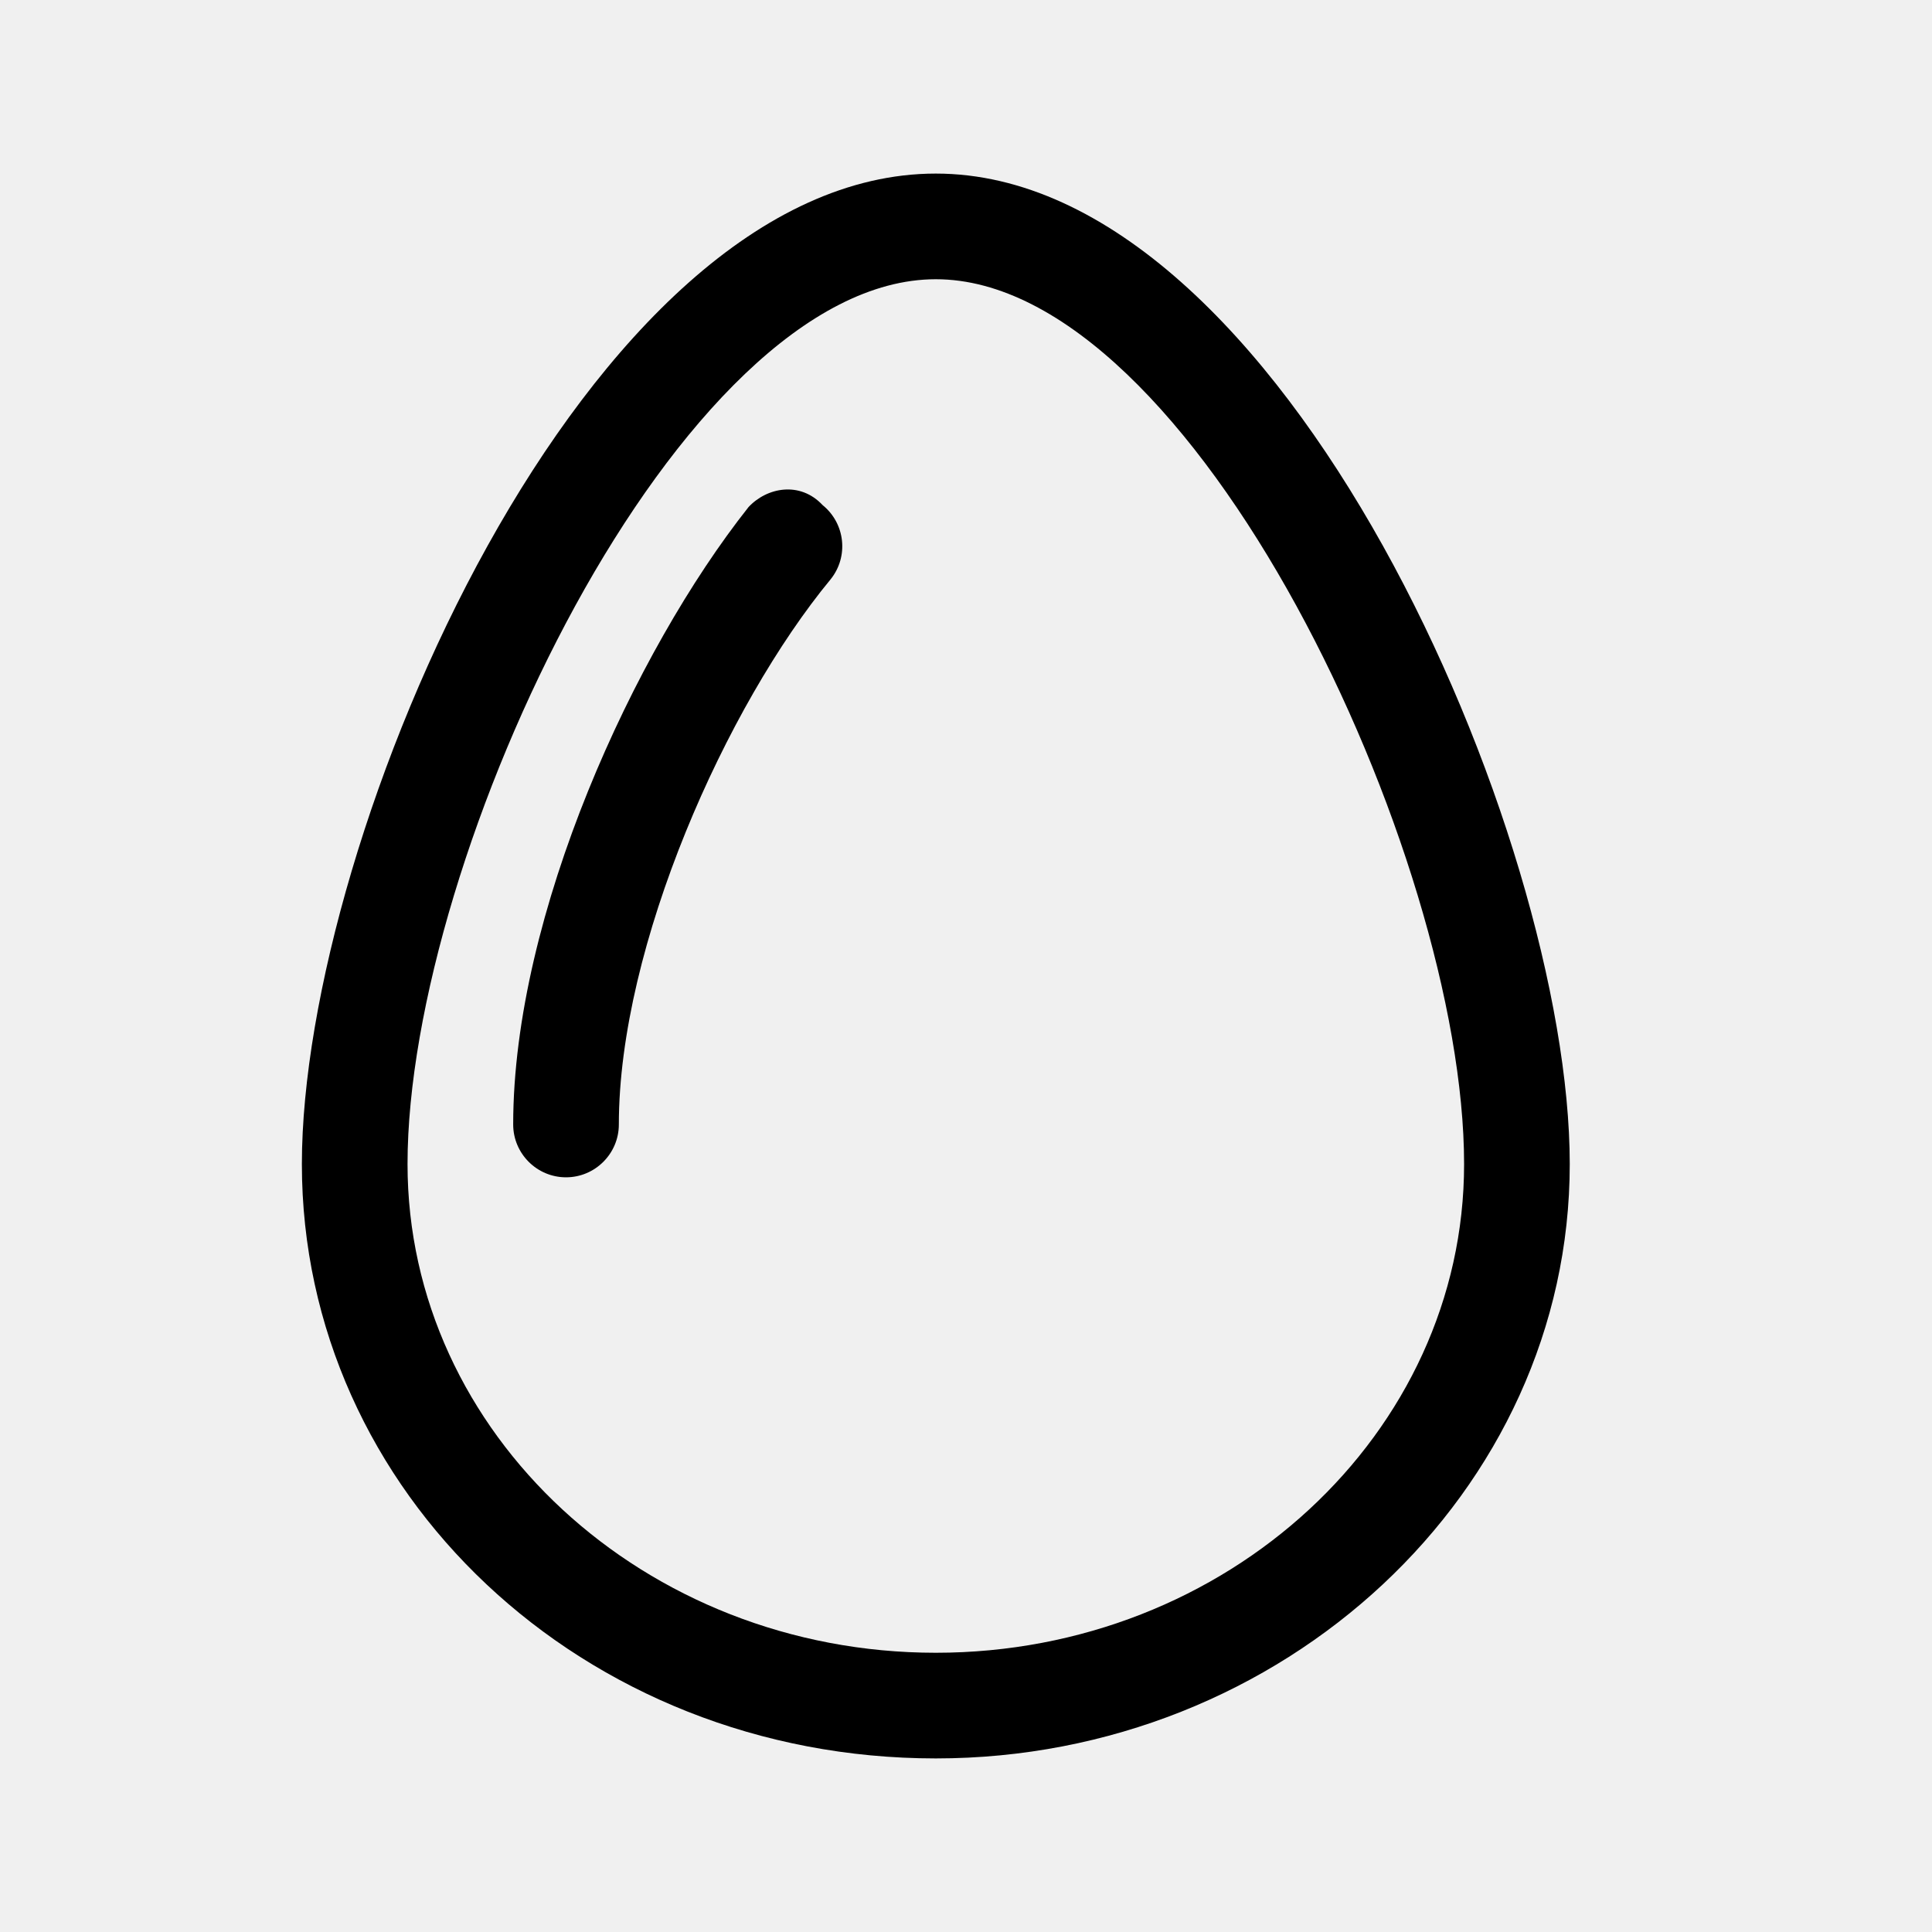
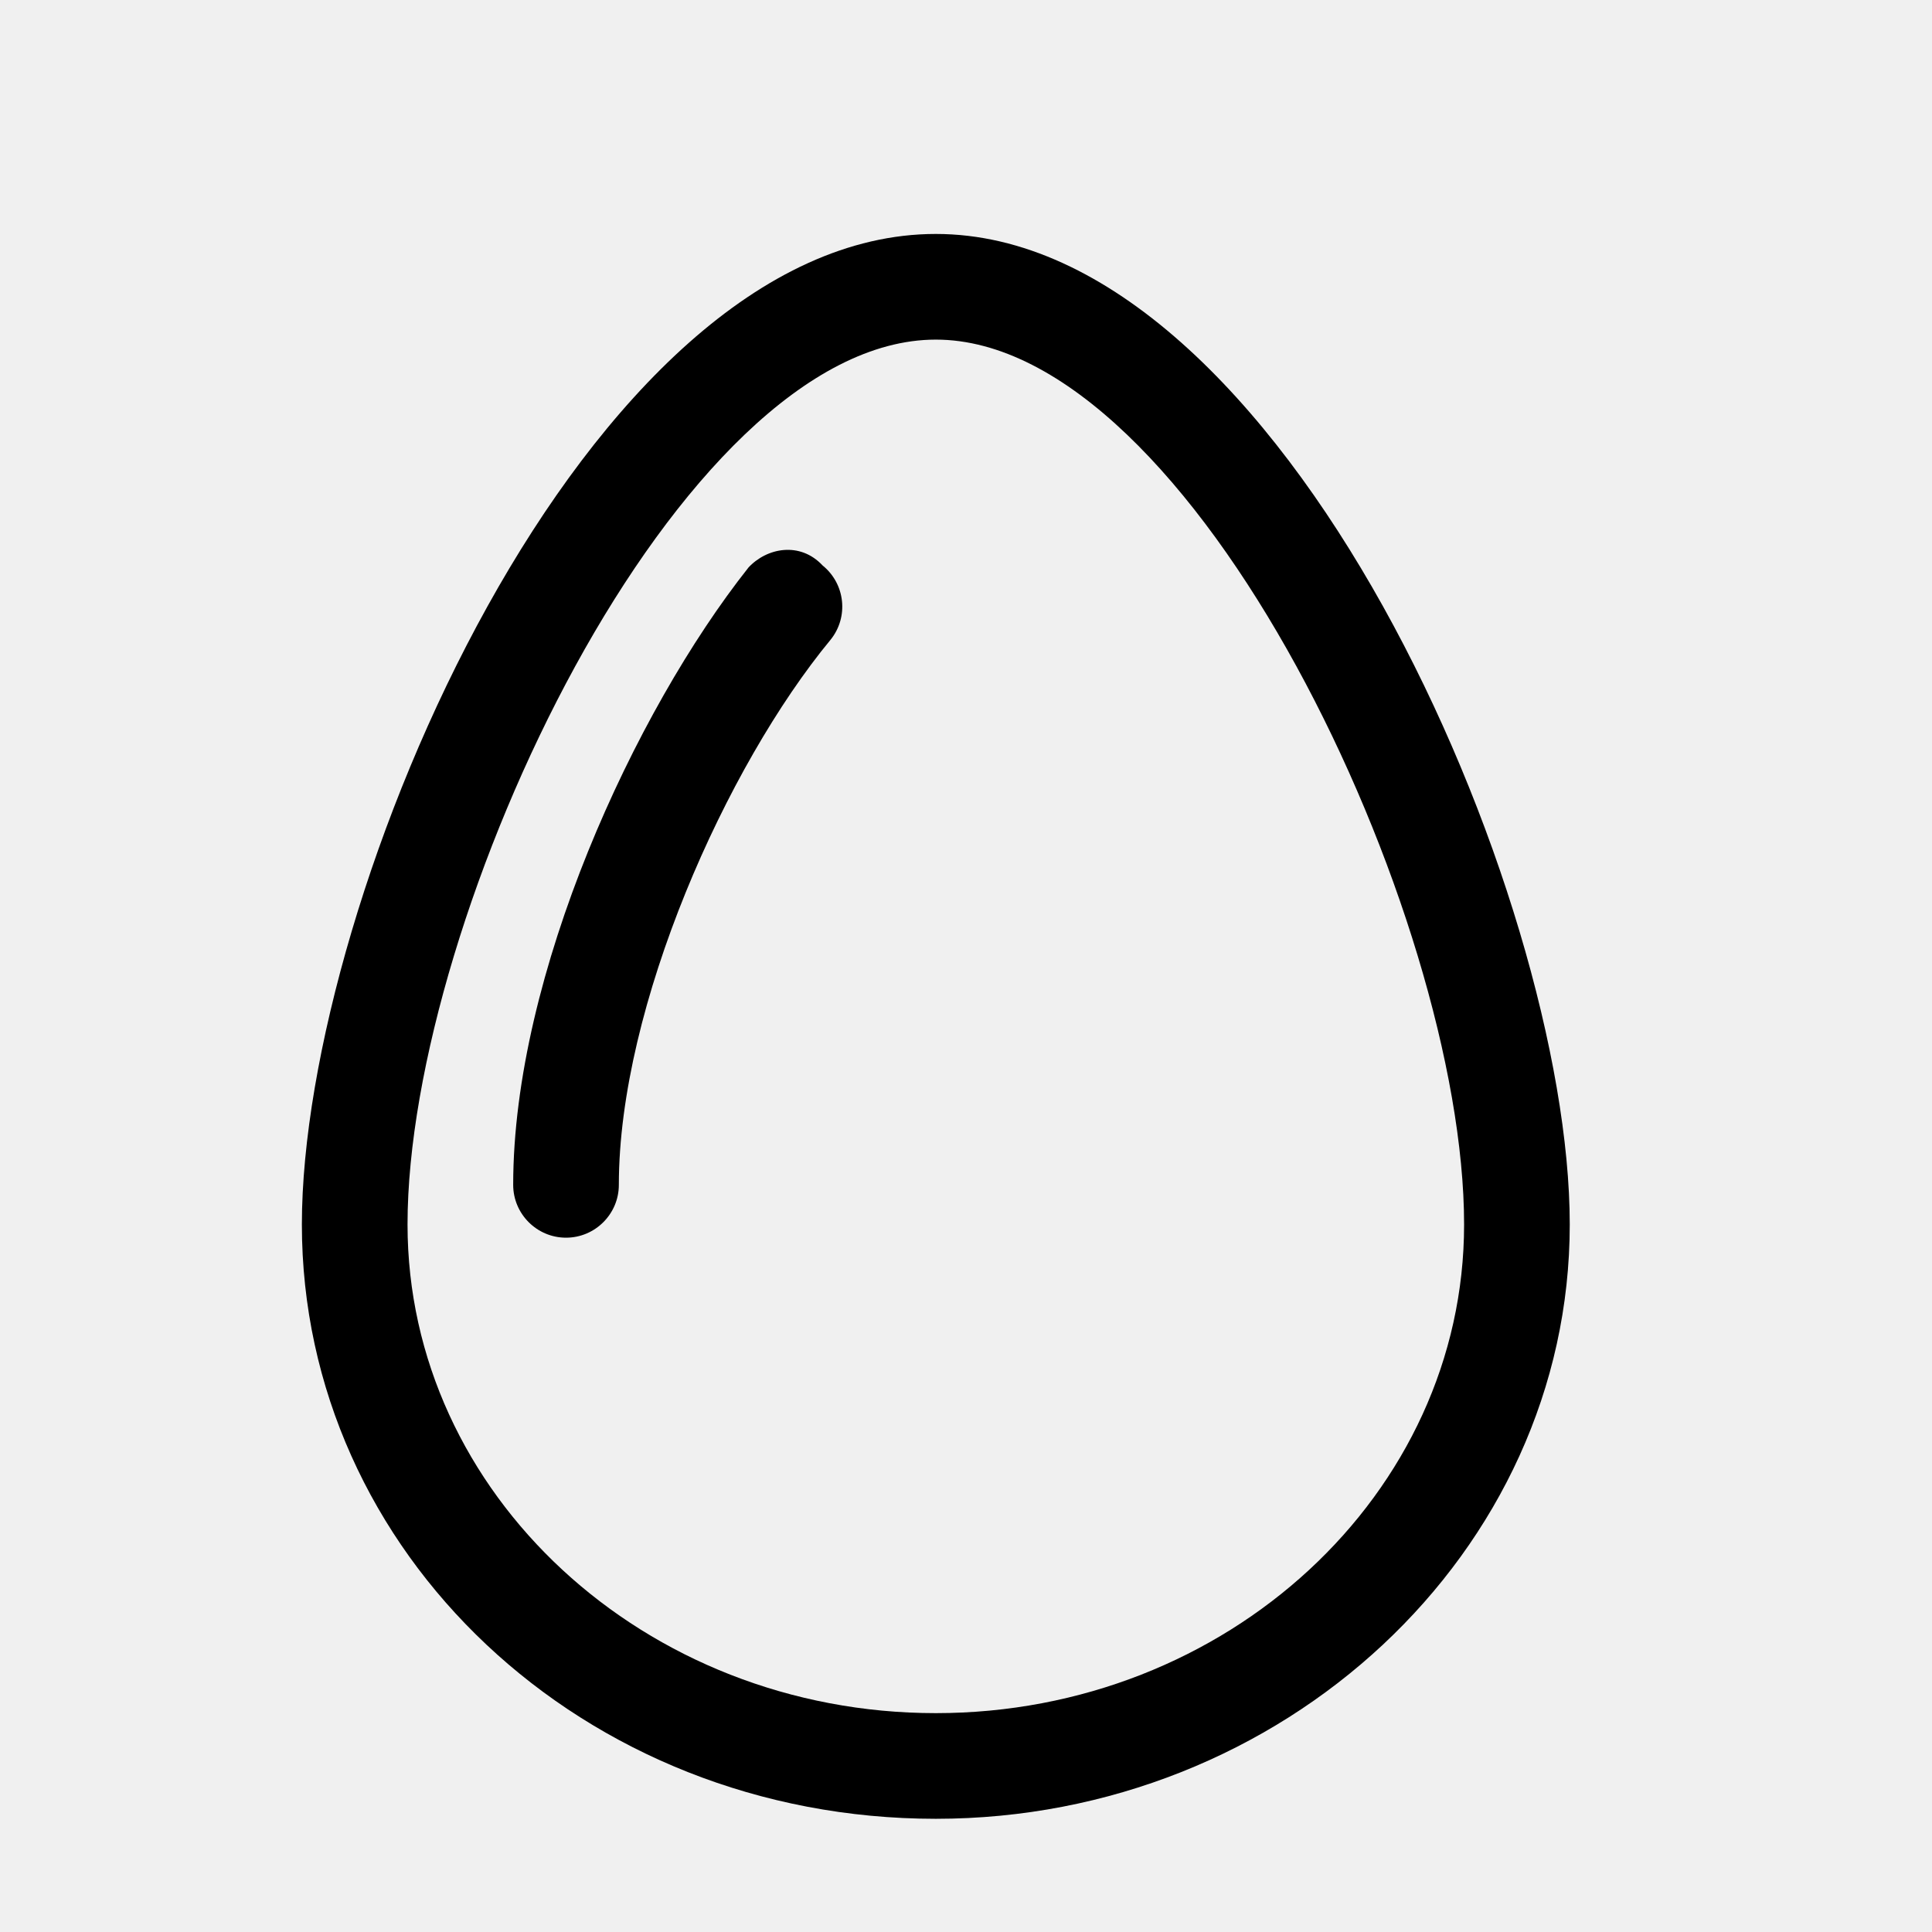
<svg xmlns="http://www.w3.org/2000/svg" width="32" height="32" viewBox="0 0 32 32" fill="none">
-   <g clip-path="url(#clip0_10_1108)">
-     <path d="M15.5 2.875C9.703 2.875 5 13.845 5 19.281C5 24.717 9.654 29.125 15.5 29.125C21.248 29.125 26 24.715 26 19.281C26 13.847 21.248 2.875 15.5 2.875ZM15.5 27.375C10.675 27.375 6.75 23.744 6.75 19.281C6.75 14.157 11.245 4.625 15.5 4.625C19.755 4.625 24.25 14.157 24.25 19.281C24.25 23.744 20.323 27.375 15.5 27.375ZM12.394 8.404C10.507 10.788 8.5 15.147 8.5 18.625C8.5 19.106 8.892 19.5 9.375 19.5C9.858 19.5 10.25 19.106 10.25 18.625C10.25 15.662 12.032 11.685 13.757 9.596C14.06 9.22 14.001 8.67 13.625 8.366C13.252 7.966 12.7 8.07 12.393 8.404H12.394Z" fill="black" />
+   <g clip-path="url(#clip0_47_181)">
+     <path d="M15.5 3.875C9.703 3.875 5 14.845 5 20.281C5 25.717 9.654 30.125 15.5 30.125C21.248 30.125 26 25.715 26 20.281C26 14.847 21.248 3.875 15.5 3.875ZM15.5 28.375C10.675 28.375 6.75 24.744 6.75 20.281C6.75 15.157 11.245 5.625 15.5 5.625C19.755 5.625 24.25 15.157 24.25 20.281C24.25 24.744 20.323 28.375 15.5 28.375ZM12.394 9.404C10.507 11.788 8.5 16.147 8.5 19.625C8.5 20.106 8.892 20.5 9.375 20.5C9.858 20.5 10.25 20.106 10.25 19.625C10.25 16.662 12.032 12.685 13.757 10.596C14.06 10.22 14.001 9.67 13.625 9.366C13.252 8.966 12.7 9.07 12.393 9.404H12.394Z" fill="black" />
  </g>
  <defs>
-     <clipPath id="clip0_10_1108">
-       <rect width="21" height="28" fill="white" transform="translate(5 2)" />
+     <clipPath id="clip0_47_181">
+       <rect width="21" height="28" fill="white" transform="translate(5 3)" />
    </clipPath>
  </defs>
</svg>
